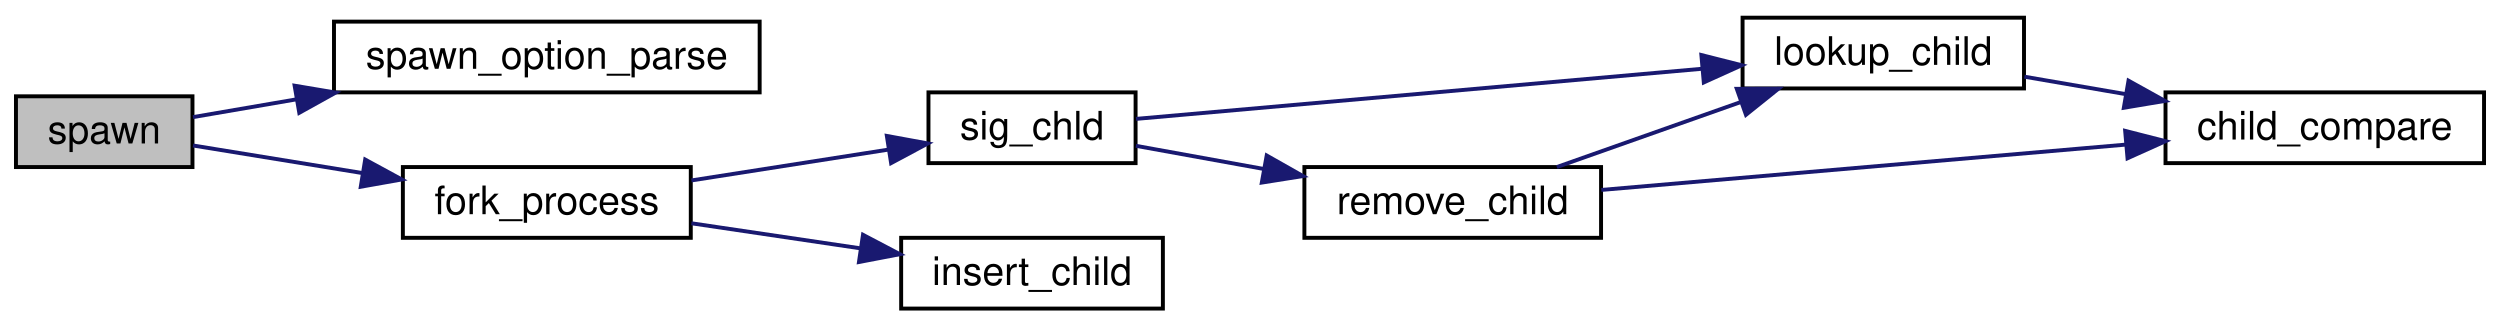
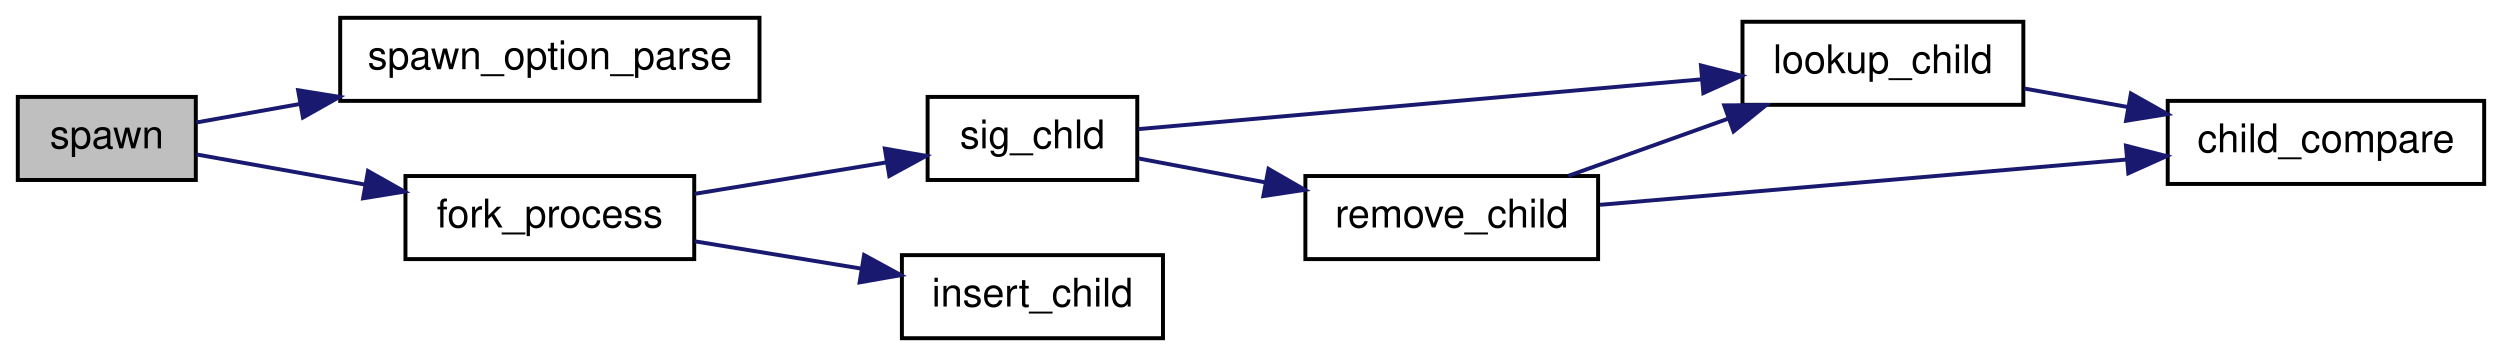
- <svg xmlns="http://www.w3.org/2000/svg" xmlns:xlink="http://www.w3.org/1999/xlink" width="636pt" height="83pt" viewBox="0.00 0.00 635.88 83.00">
-   <g id="graph0" class="graph" transform="scale(1 1) rotate(0) translate(4 79)">
+ <svg xmlns="http://www.w3.org/2000/svg" xmlns:xlink="http://www.w3.org/1999/xlink" width="632pt" height="90pt" viewBox="0.00 0.00 632.00 90.00">
+   <g id="graph1" class="graph" transform="scale(1 1) rotate(0) translate(4 86)">
    <g id="node1" class="node">
-       <polygon fill="#bfbfbf" stroke="black" points="0,-36.5 0,-54.5 44.906,-54.5 44.906,-36.5 0,-36.5" />
-       <text text-anchor="middle" x="22.453" y="-42.5" font-family="Helvetica,sans-Serif" font-size="10.00">spawn</text>
-     </g>
-     <g id="node2" class="node">
-       <g id="a_node2">
-         <a xlink:href="spawn_8c.html#a8eb7d4bb0b70fdc4d22c148462556b26" target="_top" xlink:title="spawn_option_parse">
-           <polygon fill="none" stroke="black" points="80.906,-55.5 80.906,-73.5 189.196,-73.5 189.196,-55.5 80.906,-55.5" />
-           <text text-anchor="middle" x="135.051" y="-61.5" font-family="Helvetica,sans-Serif" font-size="10.00">spawn_option_parse</text>
-         </a>
-       </g>
-     </g>
-     <g id="edge1" class="edge">
-       <path fill="none" stroke="midnightblue" d="M45.04,-49.209C52.785,-50.539 61.957,-52.115 71.42,-53.74" />
-       <polygon fill="midnightblue" stroke="midnightblue" points="70.891,-57.201 81.34,-55.444 72.077,-50.302 70.891,-57.201" />
+       <polygon fill="#bfbfbf" stroke="black" points="0.5,-40.5 0.5,-61.5 45.5,-61.5 45.5,-40.5 0.5,-40.5" />
+       <text text-anchor="middle" x="23" y="-48.5" font-family="Helvetica,sans-Serif" font-size="10.00">spawn</text>
    </g>
    <g id="node3" class="node">
-       <g id="a_node3">
-         <a xlink:href="spawn_8c.html#a6b7dbc7336de69886687582bfa843c62" target="_top" xlink:title="fork_process">
-           <polygon fill="none" stroke="black" points="98.428,-18.5 98.428,-36.5 171.674,-36.5 171.674,-18.5 98.428,-18.5" />
-           <text text-anchor="middle" x="135.051" y="-24.5" font-family="Helvetica,sans-Serif" font-size="10.00">fork_process</text>
-         </a>
-       </g>
+       <a xlink:href="spawn_8c.html#a8eb7d4bb0b70fdc4d22c148462556b26" target="_top" xlink:title="spawn_option_parse">
+         <polygon fill="none" stroke="black" points="82,-60.5 82,-81.5 188,-81.5 188,-60.5 82,-60.5" />
+         <text text-anchor="middle" x="135" y="-68.5" font-family="Helvetica,sans-Serif" font-size="10.00">spawn_option_parse</text>
+       </a>
    </g>
    <g id="edge2" class="edge">
-       <path fill="none" stroke="midnightblue" d="M45.04,-41.987C57.298,-39.992 73.131,-37.415 88.037,-34.989" />
-       <polygon fill="midnightblue" stroke="midnightblue" points="88.845,-38.404 98.153,-33.343 87.72,-31.494 88.845,-38.404" />
-     </g>
-     <g id="node4" class="node">
-       <g id="a_node4">
-         <a xlink:href="spawn_8c.html#afceef742d30ed3d8c0dbc4891ae2229e" target="_top" xlink:title="sig_chld">
-           <polygon fill="none" stroke="black" points="232.142,-37.5 232.142,-55.5 284.832,-55.5 284.832,-37.5 232.142,-37.5" />
-           <text text-anchor="middle" x="258.487" y="-43.5" font-family="Helvetica,sans-Serif" font-size="10.00">sig_chld</text>
-         </a>
-       </g>
-     </g>
-     <g id="edge3" class="edge">
-       <path fill="none" stroke="midnightblue" d="M171.829,-33.098C187.669,-35.576 206.25,-38.483 222.05,-40.956" />
-       <polygon fill="midnightblue" stroke="midnightblue" points="221.554,-44.42 231.974,-42.508 222.636,-37.505 221.554,-44.42" />
-     </g>
-     <g id="node8" class="node">
-       <g id="a_node8">
-         <a xlink:href="spawn_8c.html#a908ff2fd32bc6d35de2f746a75381d28" target="_top" xlink:title="insert_child">
-           <polygon fill="none" stroke="black" points="225.196,-0.5 225.196,-18.5 291.777,-18.5 291.777,-0.5 225.196,-0.5" />
-           <text text-anchor="middle" x="258.487" y="-6.5" font-family="Helvetica,sans-Serif" font-size="10.00">insert_child</text>
-         </a>
-       </g>
-     </g>
-     <g id="edge9" class="edge">
-       <path fill="none" stroke="midnightblue" d="M171.829,-22.197C185.341,-20.194 200.846,-17.896 214.919,-15.81" />
-       <polygon fill="midnightblue" stroke="midnightblue" points="215.486,-19.264 224.864,-14.335 214.459,-12.34 215.486,-19.264" />
+       <path fill="none" stroke="midnightblue" d="M45.665,-55.047C53.445,-56.437 62.575,-58.067 71.973,-59.745" />
+       <polygon fill="midnightblue" stroke="midnightblue" points="71.359,-63.191 81.819,-61.503 72.59,-56.3 71.359,-63.191" />
    </g>
    <g id="node5" class="node">
-       <g id="a_node5">
-         <a xlink:href="spawn_8c.html#aa98600dba1297718d8bcb80f3f2e9a7f" target="_top" xlink:title="lookup_child">
-           <polygon fill="none" stroke="black" points="439.25,-56.5 439.25,-74.5 510.846,-74.5 510.846,-56.5 439.25,-56.5" />
-           <text text-anchor="middle" x="475.048" y="-62.5" font-family="Helvetica,sans-Serif" font-size="10.00">lookup_child</text>
-         </a>
-       </g>
+       <a xlink:href="spawn_8c.html#a6b7dbc7336de69886687582bfa843c62" target="_top" xlink:title="fork_process">
+         <polygon fill="none" stroke="black" points="98.5,-20.5 98.5,-41.5 171.5,-41.5 171.5,-20.5 98.5,-20.5" />
+         <text text-anchor="middle" x="135" y="-28.5" font-family="Helvetica,sans-Serif" font-size="10.00">fork_process</text>
+       </a>
    </g>
    <g id="edge4" class="edge">
-       <path fill="none" stroke="midnightblue" d="M284.942,-48.754C320.397,-51.894 385.207,-57.633 428.951,-61.507" />
-       <polygon fill="midnightblue" stroke="midnightblue" points="428.77,-65.004 439.039,-62.4 429.387,-58.031 428.77,-65.004" />
+       <path fill="none" stroke="midnightblue" d="M45.665,-46.953C57.921,-44.764 73.528,-41.977 88.255,-39.347" />
+       <polygon fill="midnightblue" stroke="midnightblue" points="89.03,-42.764 98.259,-37.561 87.8,-35.873 89.03,-42.764" />
    </g>
    <g id="node7" class="node">
-       <g id="a_node7">
-         <a xlink:href="spawn_8c.html#aab3f6f39289a3ae5734f5479f8126b4a" target="_top" xlink:title="remove_child">
-           <polygon fill="none" stroke="black" points="327.777,-18.5 327.777,-36.5 403.25,-36.5 403.25,-18.5 327.777,-18.5" />
-           <text text-anchor="middle" x="365.514" y="-24.5" font-family="Helvetica,sans-Serif" font-size="10.00">remove_child</text>
-         </a>
-       </g>
+       <a xlink:href="spawn_8c.html#afceef742d30ed3d8c0dbc4891ae2229e" target="_top" xlink:title="sig_chld">
+         <polygon fill="none" stroke="black" points="230.5,-40.5 230.5,-61.5 283.5,-61.5 283.5,-40.5 230.5,-40.5" />
+         <text text-anchor="middle" x="257" y="-48.5" font-family="Helvetica,sans-Serif" font-size="10.00">sig_chld</text>
+       </a>
    </g>
    <g id="edge6" class="edge">
-       <path fill="none" stroke="midnightblue" d="M284.911,-41.901C294.672,-40.135 306.152,-38.058 317.309,-36.039" />
-       <polygon fill="midnightblue" stroke="midnightblue" points="318.189,-39.437 327.407,-34.213 316.943,-32.549 318.189,-39.437" />
+       <path fill="none" stroke="midnightblue" d="M171.604,-37.001C186.887,-39.506 204.617,-42.413 219.947,-44.926" />
+       <polygon fill="midnightblue" stroke="midnightblue" points="219.684,-48.429 230.118,-46.593 220.816,-41.521 219.684,-48.429" />
    </g>
-     <g id="node6" class="node">
-       <g id="a_node6">
-         <a xlink:href="spawn_8c.html#aa09040e4e3147c7624f7011c58f692b8" target="_top" xlink:title="child_compare">
-           <polygon fill="none" stroke="black" points="546.846,-37.5 546.846,-55.5 627.88,-55.5 627.88,-37.5 546.846,-37.5" />
-           <text text-anchor="middle" x="587.363" y="-43.5" font-family="Helvetica,sans-Serif" font-size="10.00">child_compare</text>
-         </a>
-       </g>
+     <g id="node17" class="node">
+       <a xlink:href="group__children-management.html#ga908ff2fd32bc6d35de2f746a75381d28" target="_top" xlink:title="Insert a child into the list of children.">
+         <polygon fill="none" stroke="black" points="224,-0.5 224,-21.5 290,-21.5 290,-0.5 224,-0.5" />
+         <text text-anchor="middle" x="257" y="-8.5" font-family="Helvetica,sans-Serif" font-size="10.00">insert_child</text>
+       </a>
    </g>
-     <g id="edge5" class="edge">
-       <path fill="none" stroke="midnightblue" d="M510.952,-59.488C519.119,-58.082 527.973,-56.557 536.646,-55.063" />
-       <polygon fill="midnightblue" stroke="midnightblue" points="537.432,-58.479 546.692,-53.333 536.243,-51.581 537.432,-58.479" />
+     <g id="edge18" class="edge">
+       <path fill="none" stroke="midnightblue" d="M171.604,-24.999C184.804,-22.835 199.828,-20.372 213.555,-18.122" />
+       <polygon fill="midnightblue" stroke="midnightblue" points="214.447,-21.523 223.749,-16.451 213.314,-14.615 214.447,-21.523" />
    </g>
-     <g id="edge7" class="edge">
-       <path fill="none" stroke="midnightblue" d="M391.998,-36.505C405.958,-41.438 423.473,-47.628 438.732,-53.02" />
-       <polygon fill="midnightblue" stroke="midnightblue" points="437.779,-56.396 448.374,-56.428 440.112,-49.796 437.779,-56.396" />
+     <g id="node9" class="node">
+       <a xlink:href="group__children-management.html#gaa98600dba1297718d8bcb80f3f2e9a7f" target="_top" xlink:title="Lookup a child in a list by pid.">
+         <polygon fill="none" stroke="black" points="436.5,-59.5 436.5,-80.5 507.5,-80.5 507.5,-59.5 436.5,-59.5" />
+         <text text-anchor="middle" x="472" y="-67.5" font-family="Helvetica,sans-Serif" font-size="10.00">lookup_child</text>
+       </a>
    </g>
    <g id="edge8" class="edge">
-       <path fill="none" stroke="midnightblue" d="M403.311,-30.68C439.857,-33.839 496.139,-38.703 536.647,-42.203" />
-       <polygon fill="midnightblue" stroke="midnightblue" points="536.579,-45.711 546.843,-43.085 537.182,-38.736 536.579,-45.711" />
+       <path fill="none" stroke="midnightblue" d="M283.795,-53.368C319.436,-56.518 382.968,-62.132 426.267,-65.958" />
+       <polygon fill="midnightblue" stroke="midnightblue" points="425.996,-69.448 436.265,-66.842 426.612,-62.475 425.996,-69.448" />
+     </g>
+     <g id="node13" class="node">
+       <a xlink:href="group__children-management.html#gaab3f6f39289a3ae5734f5479f8126b4a" target="_top" xlink:title="Remove a child in the list by pid.">
+         <polygon fill="none" stroke="black" points="326,-20.5 326,-41.5 400,-41.5 400,-20.5 326,-20.5" />
+         <text text-anchor="middle" x="363" y="-28.5" font-family="Helvetica,sans-Serif" font-size="10.00">remove_child</text>
+       </a>
+     </g>
+     <g id="edge12" class="edge">
+       <path fill="none" stroke="midnightblue" d="M283.748,-45.953C293.515,-44.11 304.874,-41.967 315.888,-39.889" />
+       <polygon fill="midnightblue" stroke="midnightblue" points="316.674,-43.303 325.852,-38.009 315.376,-36.424 316.674,-43.303" />
+     </g>
+     <g id="node11" class="node">
+       <a xlink:href="group__children-management.html#gaa09040e4e3147c7624f7011c58f692b8" target="_top" xlink:title="child_compare">
+         <polygon fill="none" stroke="black" points="544,-39.5 544,-60.5 624,-60.5 624,-39.5 544,-39.5" />
+         <text text-anchor="middle" x="584" y="-47.5" font-family="Helvetica,sans-Serif" font-size="10.00">child_compare</text>
+       </a>
+     </g>
+     <g id="edge10" class="edge">
+       <path fill="none" stroke="midnightblue" d="M507.745,-63.617C516.118,-62.122 525.188,-60.502 534.054,-58.919" />
+       <polygon fill="midnightblue" stroke="midnightblue" points="534.7,-62.359 543.929,-57.156 533.469,-55.468 534.7,-62.359" />
+     </g>
+     <g id="edge14" class="edge">
+       <path fill="none" stroke="midnightblue" d="M392.497,-41.554C404.978,-46.02 419.692,-51.284 433.047,-56.062" />
+       <polygon fill="midnightblue" stroke="midnightblue" points="431.885,-59.364 442.479,-59.438 434.243,-52.773 431.885,-59.364" />
+     </g>
+     <g id="edge16" class="edge">
+       <path fill="none" stroke="midnightblue" d="M400.49,-34.223C437.081,-37.369 493.007,-42.177 533.503,-45.659" />
+       <polygon fill="midnightblue" stroke="midnightblue" points="533.441,-49.166 543.704,-46.536 534.041,-42.192 533.441,-49.166" />
    </g>
  </g>
</svg>
